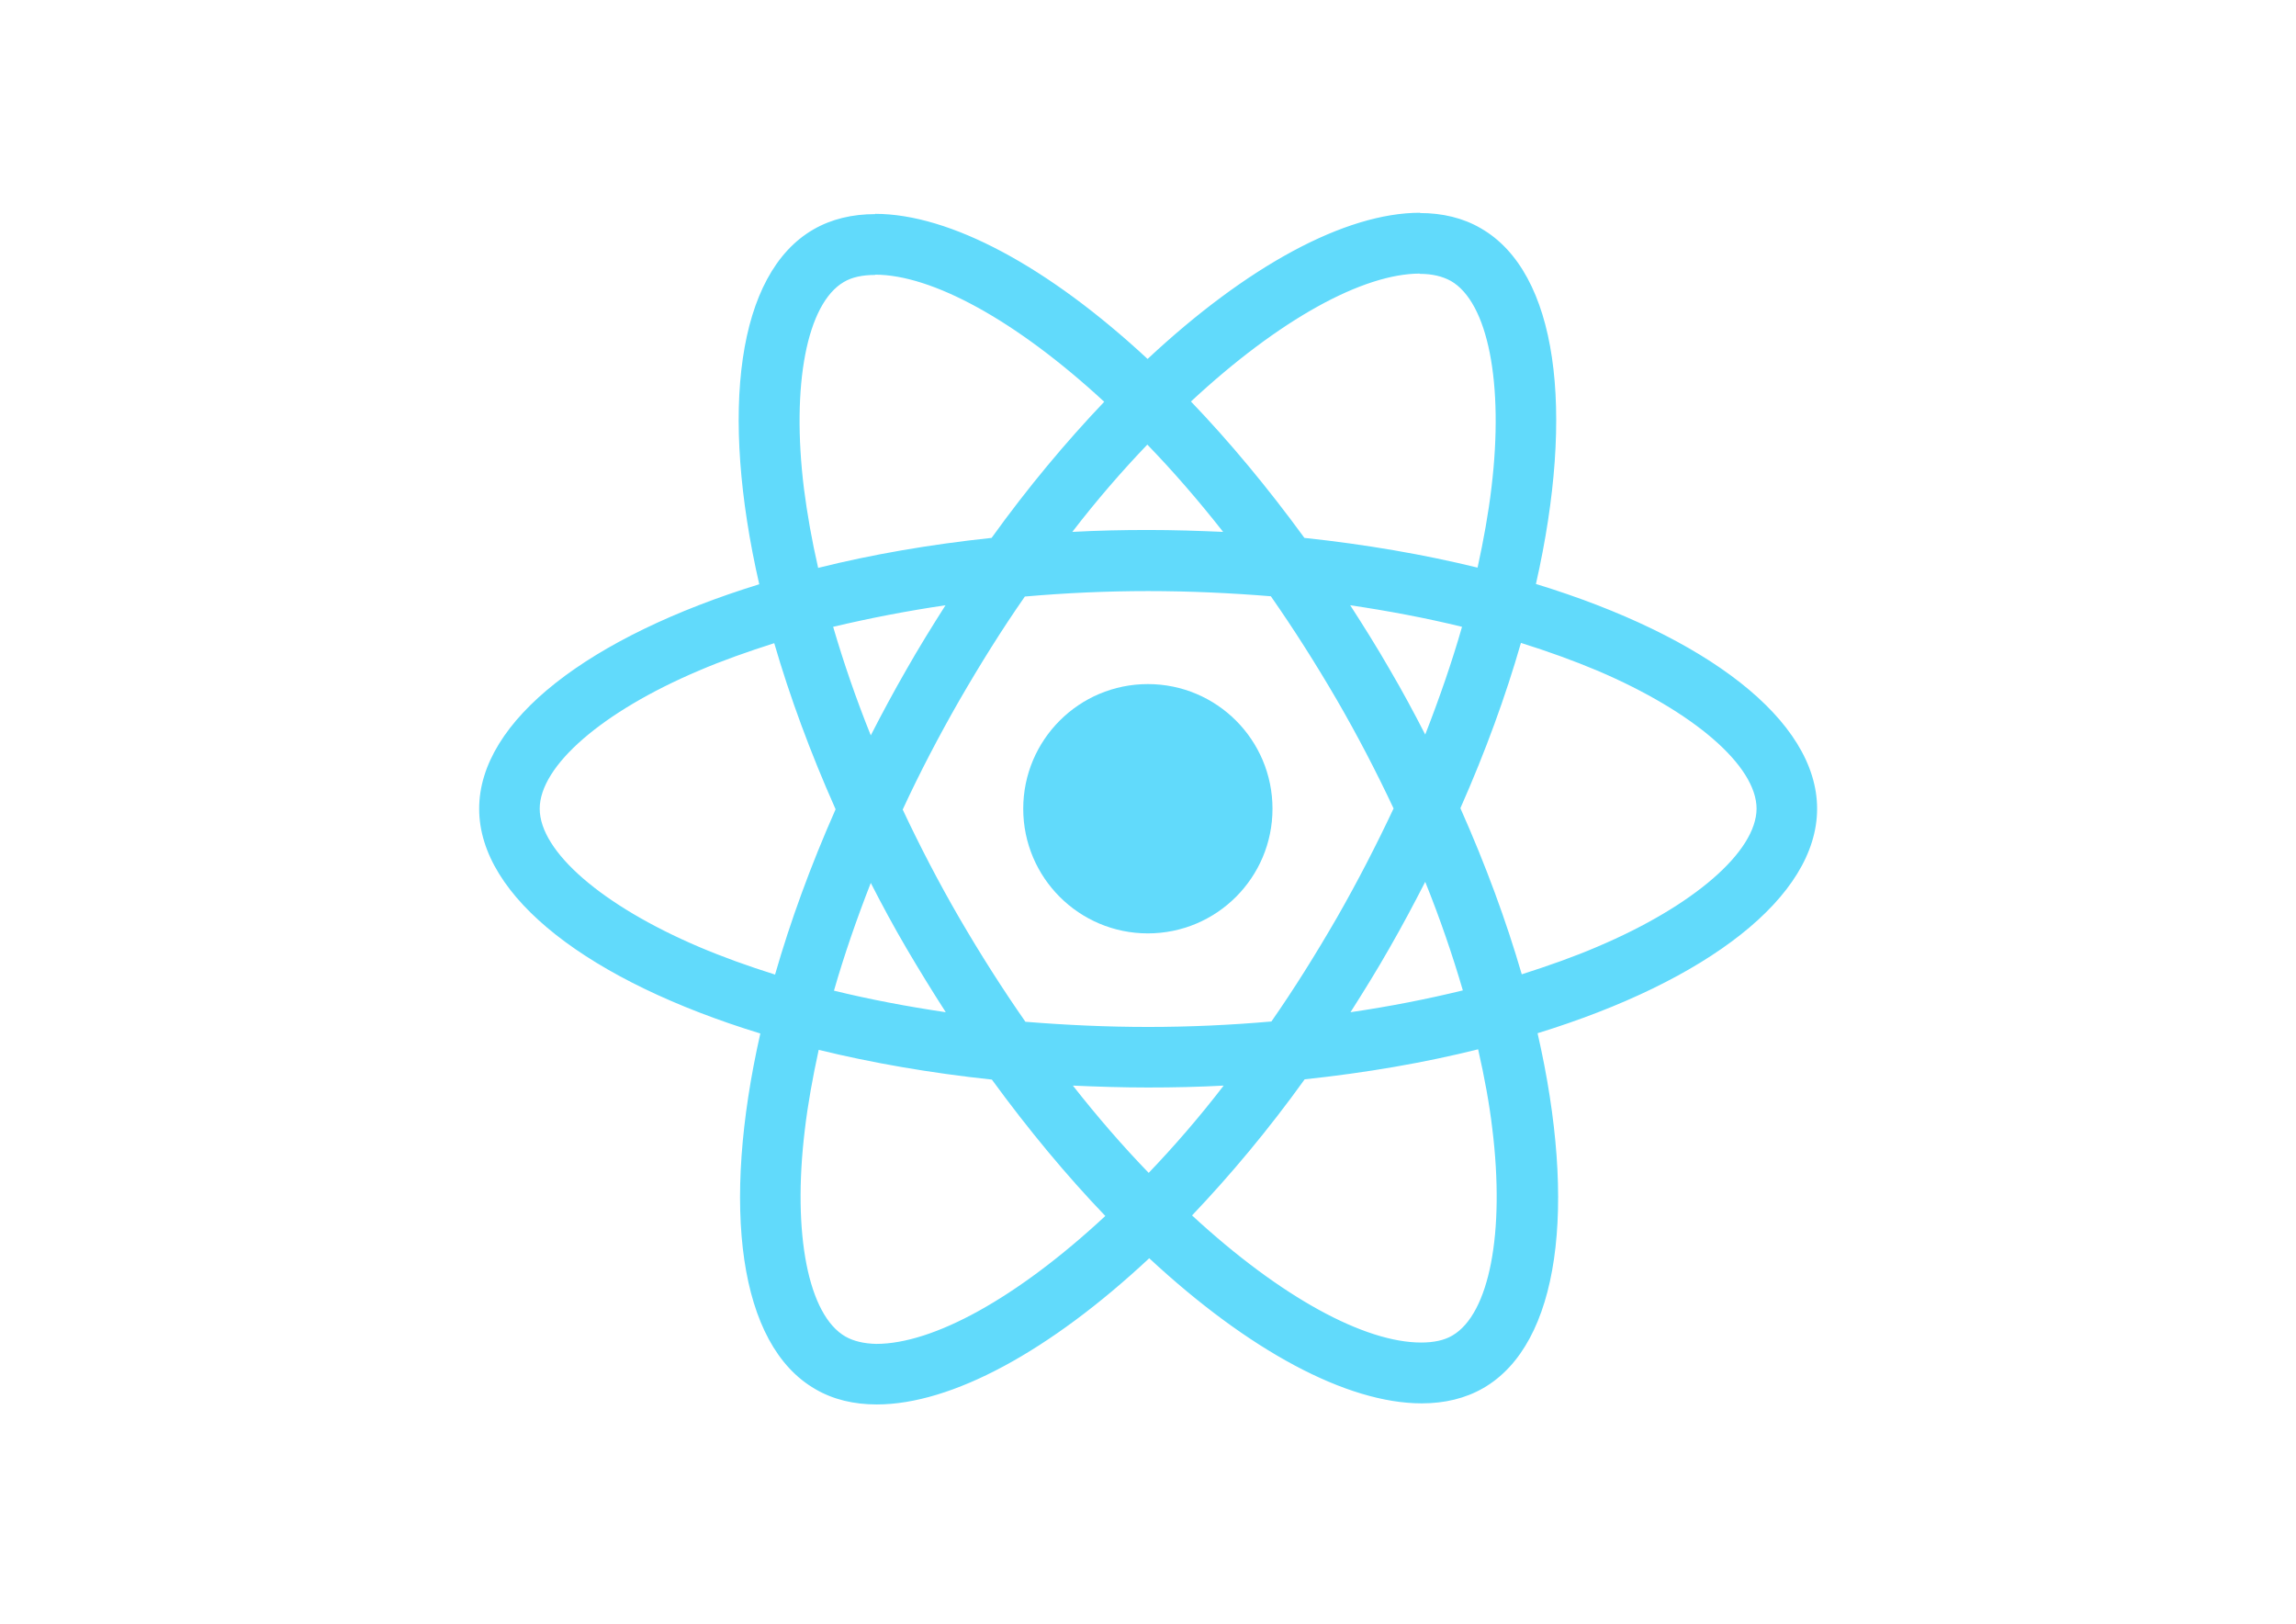
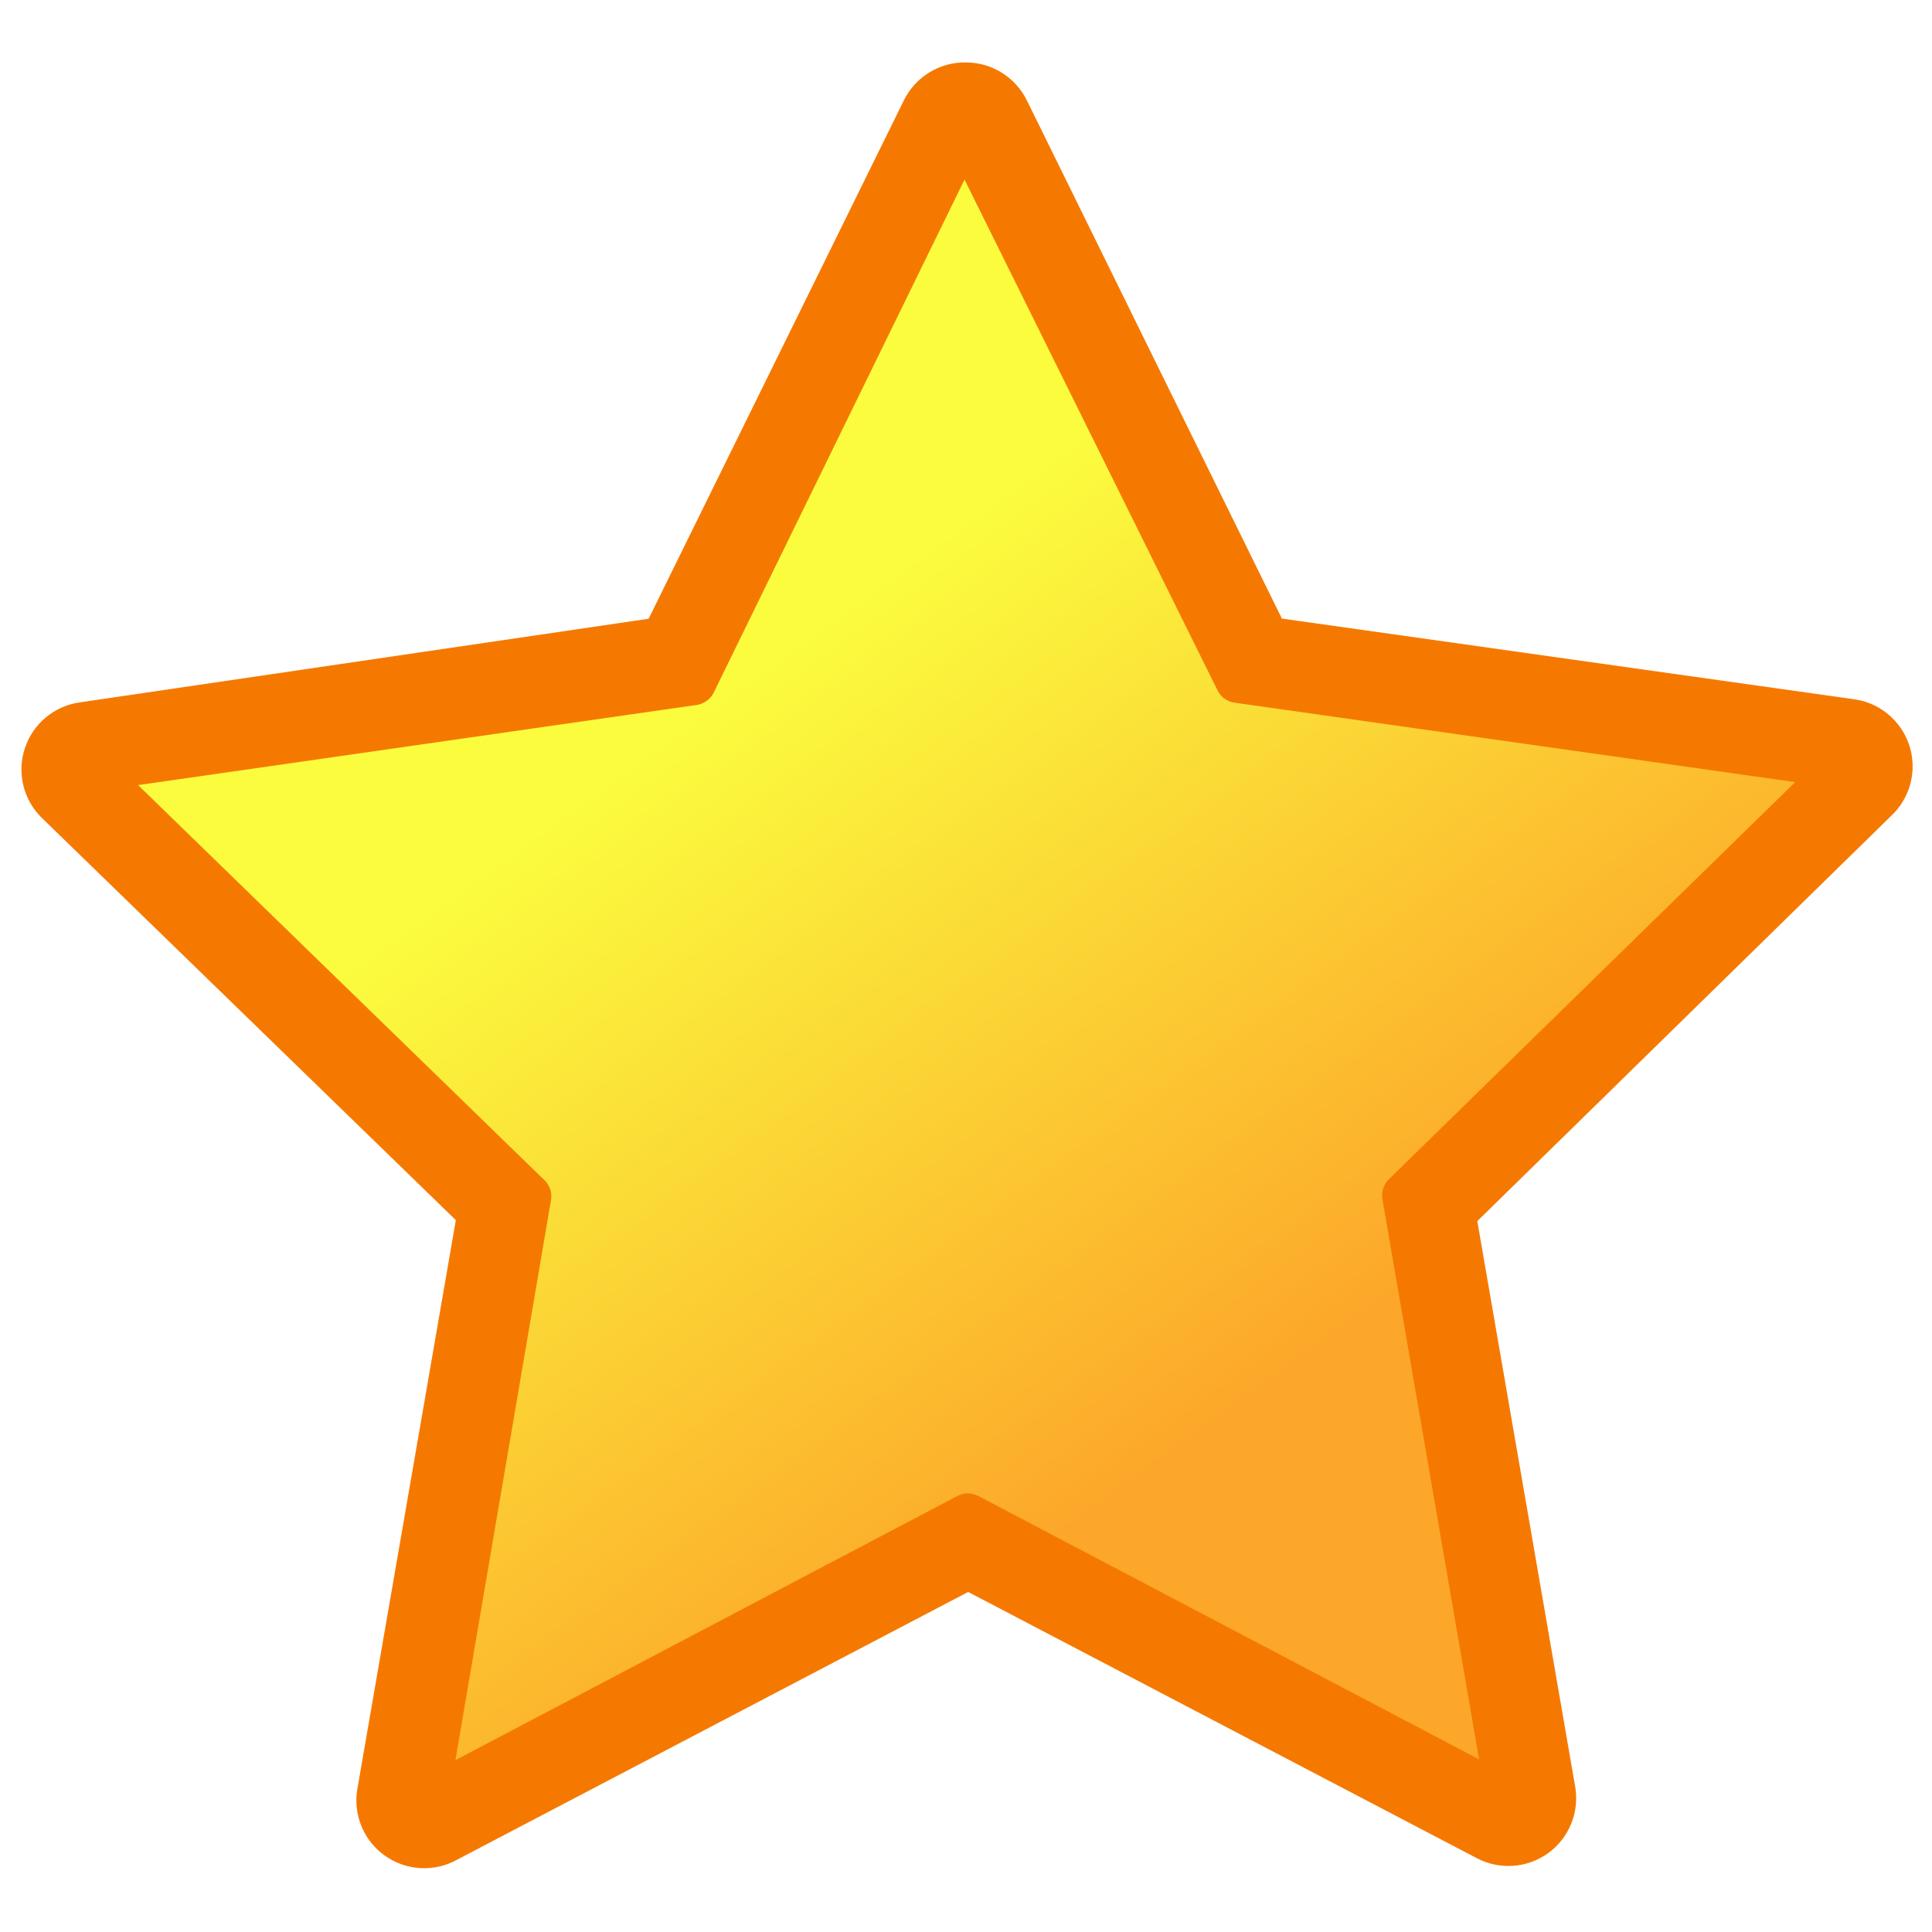
- <svg xmlns="http://www.w3.org/2000/svg" viewBox="0 0 841.9 595.3">
-   <g fill="#61DAFB">
-     <path d="M666.3 296.5c0-32.5-40.7-63.3-103.1-82.4 14.4-63.6 8-114.2-20.2-130.4-6.5-3.8-14.1-5.6-22.4-5.6v22.3c4.6 0 8.3.9 11.4 2.6 13.6 7.8 19.5 37.5 14.9 75.7-1.1 9.4-2.9 19.3-5.1 29.4-19.6-4.8-41-8.5-63.5-10.9-13.5-18.5-27.5-35.3-41.6-50 32.6-30.3 63.2-46.9 84-46.9V78c-27.5 0-63.5 19.6-99.9 53.6-36.4-33.8-72.4-53.2-99.9-53.2v22.3c20.7 0 51.4 16.5 84 46.6-14 14.7-28 31.4-41.3 49.9-22.6 2.4-44 6.1-63.6 11-2.3-10-4-19.7-5.2-29-4.7-38.2 1.1-67.9 14.6-75.8 3-1.8 6.9-2.6 11.5-2.6V78.5c-8.4 0-16 1.8-22.6 5.6-28.1 16.2-34.4 66.7-19.9 130.1-62.2 19.2-102.7 49.9-102.7 82.3 0 32.5 40.7 63.3 103.1 82.4-14.4 63.6-8 114.2 20.2 130.4 6.5 3.8 14.1 5.6 22.5 5.6 27.5 0 63.5-19.6 99.9-53.6 36.4 33.8 72.4 53.2 99.9 53.2 8.4 0 16-1.8 22.6-5.6 28.1-16.2 34.4-66.7 19.9-130.1 62-19.1 102.5-49.9 102.5-82.3zm-130.2-66.7c-3.7 12.9-8.3 26.2-13.5 39.5-4.1-8-8.4-16-13.1-24-4.6-8-9.5-15.8-14.4-23.4 14.2 2.1 27.9 4.7 41 7.9zm-45.8 106.5c-7.8 13.5-15.8 26.3-24.1 38.2-14.9 1.3-30 2-45.2 2-15.1 0-30.2-.7-45-1.9-8.3-11.9-16.4-24.6-24.2-38-7.6-13.1-14.5-26.4-20.8-39.8 6.2-13.4 13.2-26.8 20.7-39.9 7.8-13.5 15.8-26.3 24.1-38.2 14.9-1.3 30-2 45.2-2 15.1 0 30.2.7 45 1.9 8.3 11.9 16.4 24.6 24.2 38 7.6 13.1 14.5 26.4 20.8 39.8-6.3 13.4-13.2 26.8-20.7 39.9zm32.3-13c5.4 13.4 10 26.8 13.8 39.8-13.1 3.2-26.9 5.9-41.2 8 4.9-7.7 9.8-15.6 14.4-23.7 4.6-8 8.9-16.1 13-24.1zM421.2 430c-9.3-9.6-18.6-20.3-27.8-32 9 .4 18.2.7 27.5.7 9.4 0 18.7-.2 27.8-.7-9 11.7-18.3 22.4-27.5 32zm-74.4-58.9c-14.2-2.1-27.9-4.7-41-7.9 3.7-12.9 8.3-26.2 13.5-39.5 4.1 8 8.4 16 13.1 24 4.7 8 9.5 15.8 14.4 23.4zM420.7 163c9.3 9.6 18.6 20.3 27.8 32-9-.4-18.2-.7-27.5-.7-9.4 0-18.7.2-27.8.7 9-11.7 18.3-22.4 27.5-32zm-74 58.9c-4.9 7.7-9.8 15.6-14.4 23.7-4.6 8-8.9 16-13 24-5.4-13.4-10-26.8-13.8-39.8 13.1-3.1 26.9-5.8 41.2-7.9zm-90.5 125.2c-35.4-15.1-58.3-34.9-58.3-50.6 0-15.7 22.9-35.6 58.3-50.6 8.6-3.7 18-7 27.7-10.1 5.7 19.6 13.2 40 22.5 60.9-9.2 20.8-16.6 41.1-22.2 60.6-9.9-3.1-19.3-6.5-28-10.2zM310 490c-13.6-7.8-19.5-37.5-14.9-75.7 1.1-9.4 2.9-19.3 5.1-29.4 19.6 4.8 41 8.5 63.5 10.9 13.5 18.5 27.5 35.3 41.6 50-32.6 30.3-63.2 46.9-84 46.9-4.5-.1-8.3-1-11.3-2.7zm237.2-76.2c4.7 38.2-1.1 67.9-14.6 75.8-3 1.8-6.9 2.6-11.5 2.6-20.7 0-51.4-16.5-84-46.6 14-14.7 28-31.4 41.3-49.9 22.6-2.4 44-6.1 63.6-11 2.3 10.1 4.1 19.8 5.2 29.1zm38.5-66.7c-8.6 3.7-18 7-27.7 10.1-5.7-19.6-13.2-40-22.5-60.9 9.2-20.8 16.6-41.1 22.2-60.6 9.9 3.1 19.3 6.5 28.1 10.2 35.4 15.1 58.3 34.9 58.3 50.6-.1 15.7-23 35.6-58.4 50.6zM320.8 78.4z" />
-     <circle cx="420.9" cy="296.5" r="45.7" />
-     <path d="M520.5 78.1z" />
+ <svg xmlns="http://www.w3.org/2000/svg" id="svg2" viewBox="0 0 30 30" version="1.0">
+   <defs id="defs4">
+     <linearGradient id="linearGradient3223" y2="12.073" gradientUnits="userSpaceOnUse" x2="13.47" y1="22.205" x1="22.545">
+       <stop id="stop3219" style="stop-color:#fca72a" offset="0" />
+       <stop id="stop3221" style="stop-color:#fbfc3e" offset="1" />
+     </linearGradient>
+   </defs>
+   <g id="layer1">
+     <rect id="rect3465" style="fill:#427bc3" ry="0" height="0" width="6" y="12.5" x="16" />
+     <path id="path2426" style="fill:#f57900" transform="matrix(.99484 .10144 -.10144 .99484 -1.1763 -2.3771)" d="m16.438 1.688c-0.411 0.032-0.765 0.301-0.907 0.688l-3.125 8.406-8.656 2.188c-0.389 0.096-0.69 0.404-0.776 0.795-0.086 0.392 0.057 0.798 0.37 1.048l7.031 5.563-0.625 8.937c-0.03 0.406 0.177 0.793 0.531 0.993 0.355 0.201 0.793 0.179 1.125-0.055l7.469-4.938 8.281 3.313c0.37 0.147 0.791 0.073 1.089-0.191 0.297-0.265 0.42-0.674 0.317-1.059l-2.406-8.594 5.75-6.906c0.273-0.309 0.341-0.75 0.173-1.126-0.169-0.377-0.541-0.621-0.954-0.624l-8.937-0.344-4.75-7.594c-0.211-0.344-0.599-0.539-1-0.5z" />
+     <path id="path2428" style="fill:url(#linearGradient3223)" transform="matrix(.99484 .10144 -.10144 .99484 -1.1763 -2.3771)" d="m16.594 3.5l-3.063 8.312c-0.028 0.08-0.083 0.146-0.156 0.188-0.02 0.012-0.041 0.023-0.063 0.031l-8.531 2.125 6.907 5.469c0.092 0.076 0.139 0.194 0.124 0.313l-0.593 8.781 7.343-4.875c0.094-0.06 0.21-0.071 0.313-0.032l8.156 3.282-2.375-8.5c-0.031-0.108-0.007-0.225 0.063-0.313l5.656-6.781-8.781-0.344c-0.114-0.003-0.219-0.061-0.282-0.156l-4.718-7.5z" />
  </g>
</svg>
